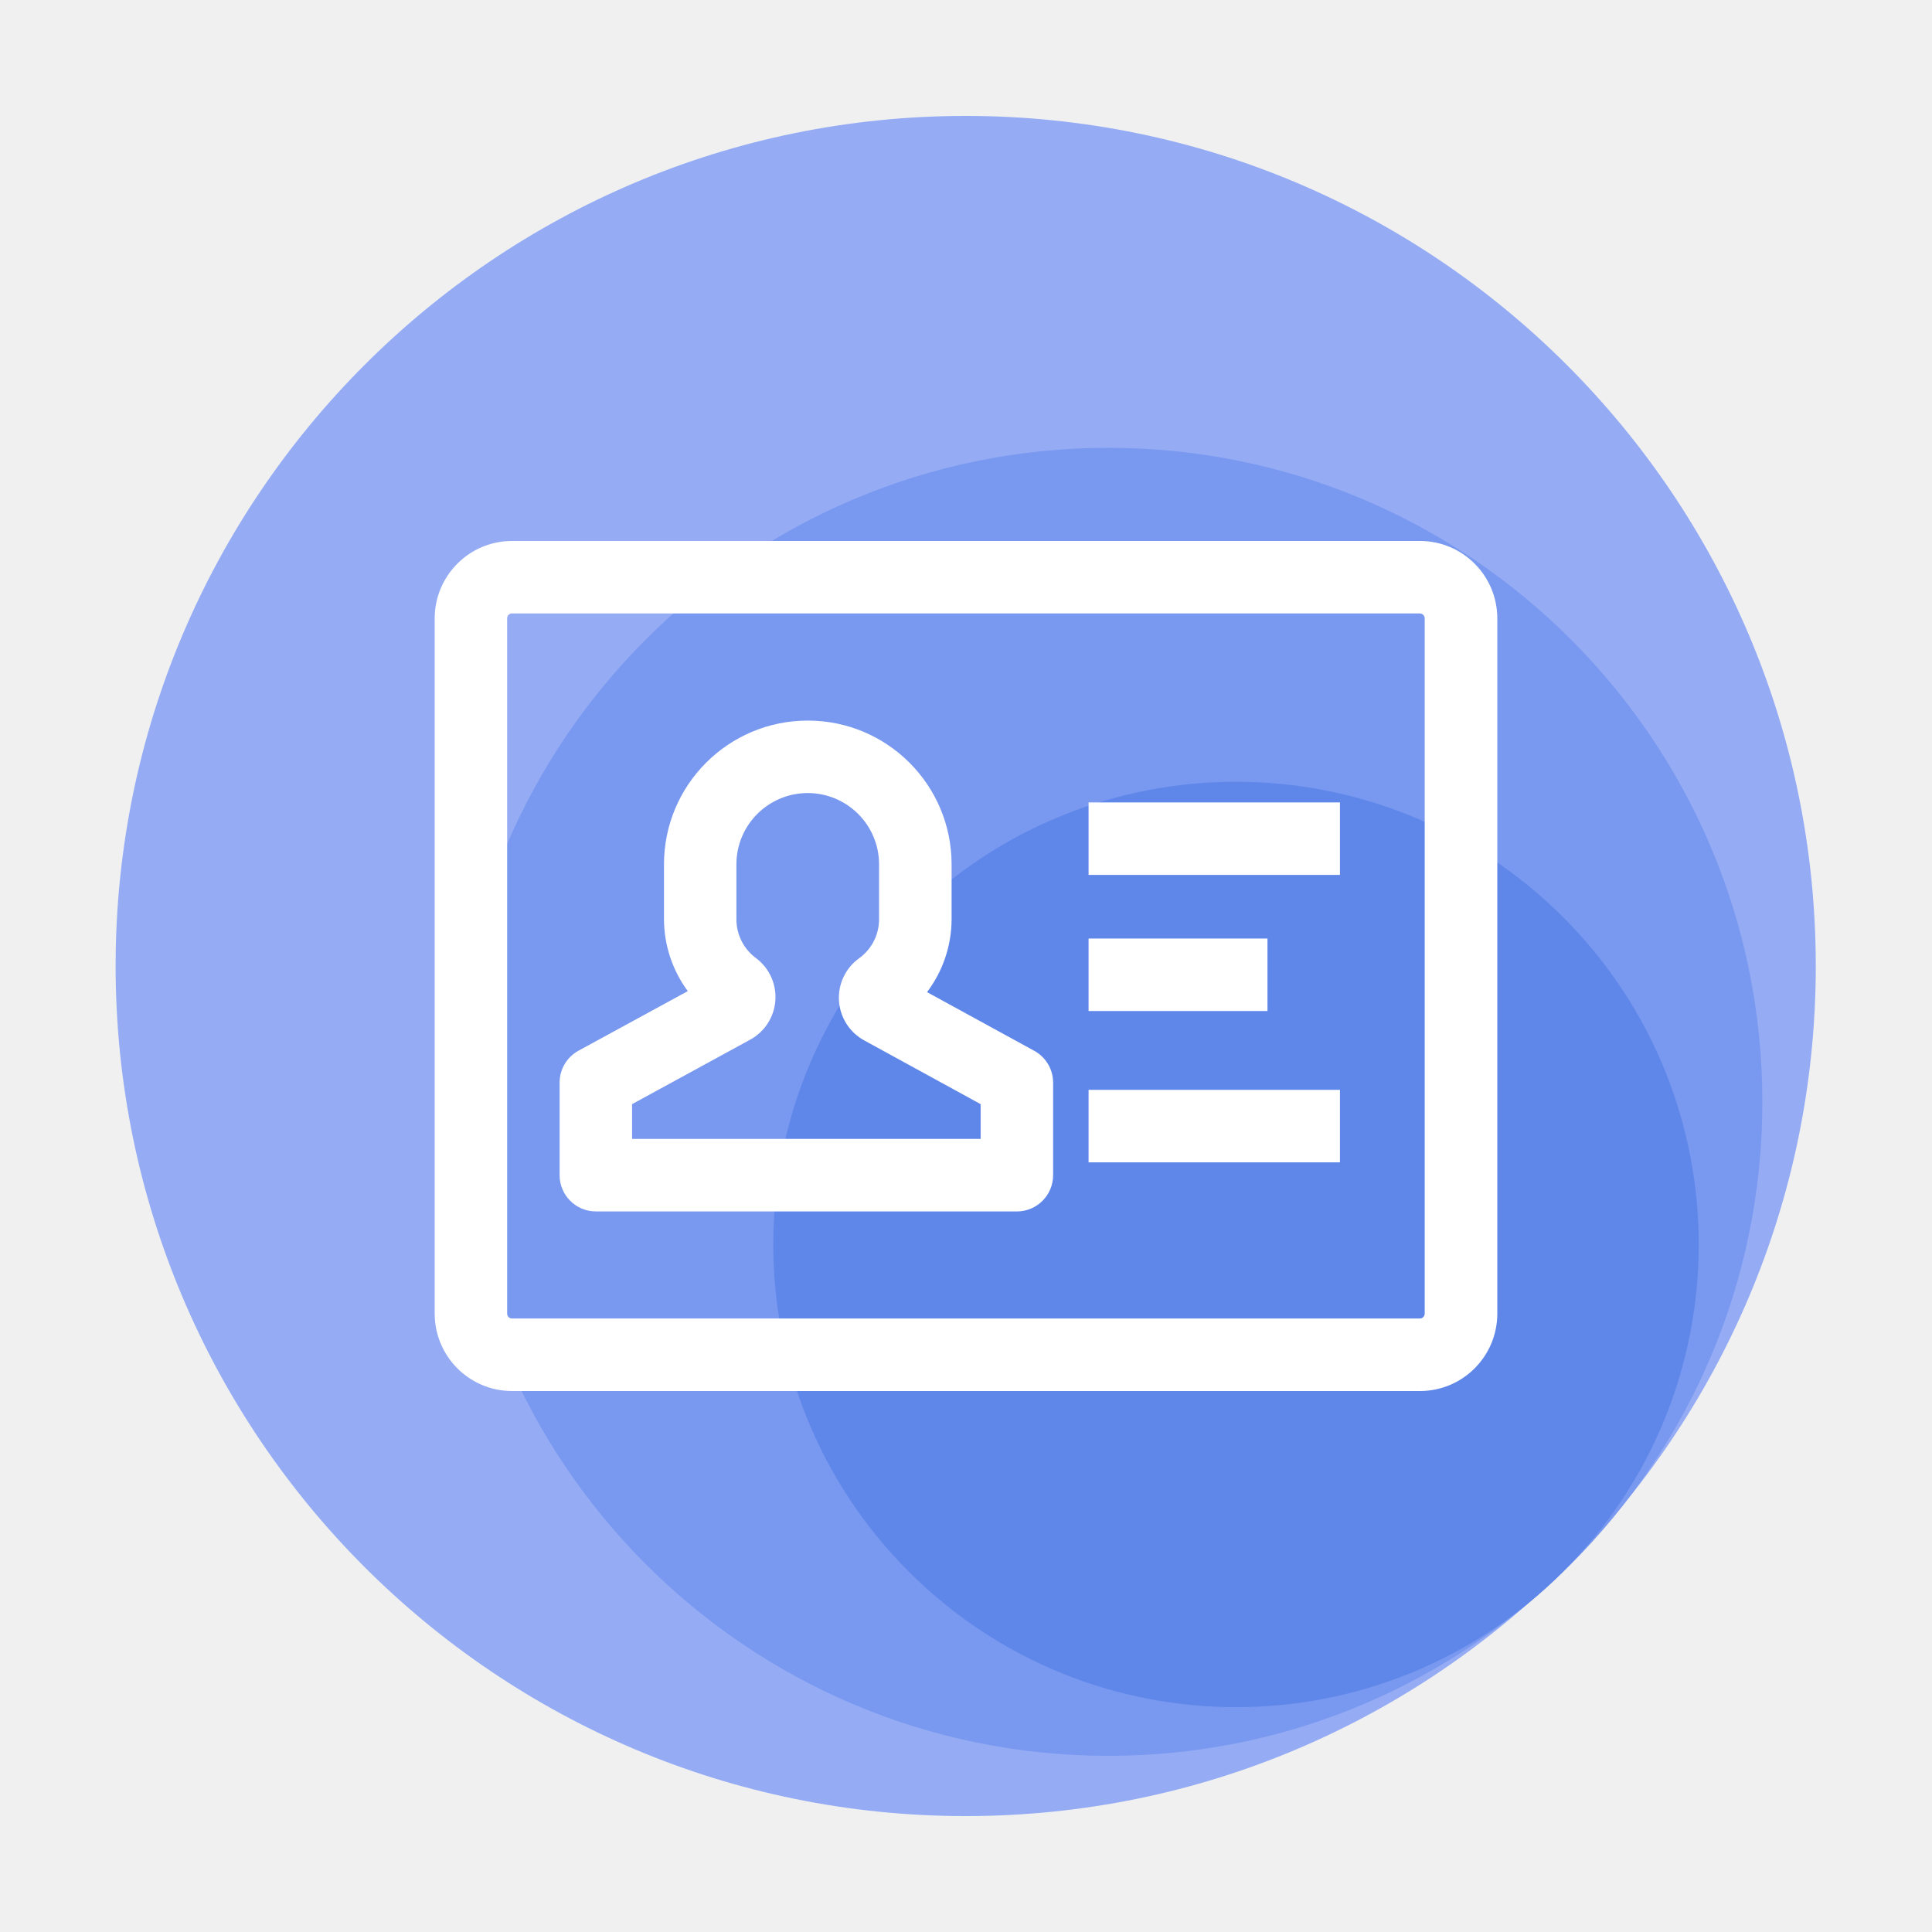
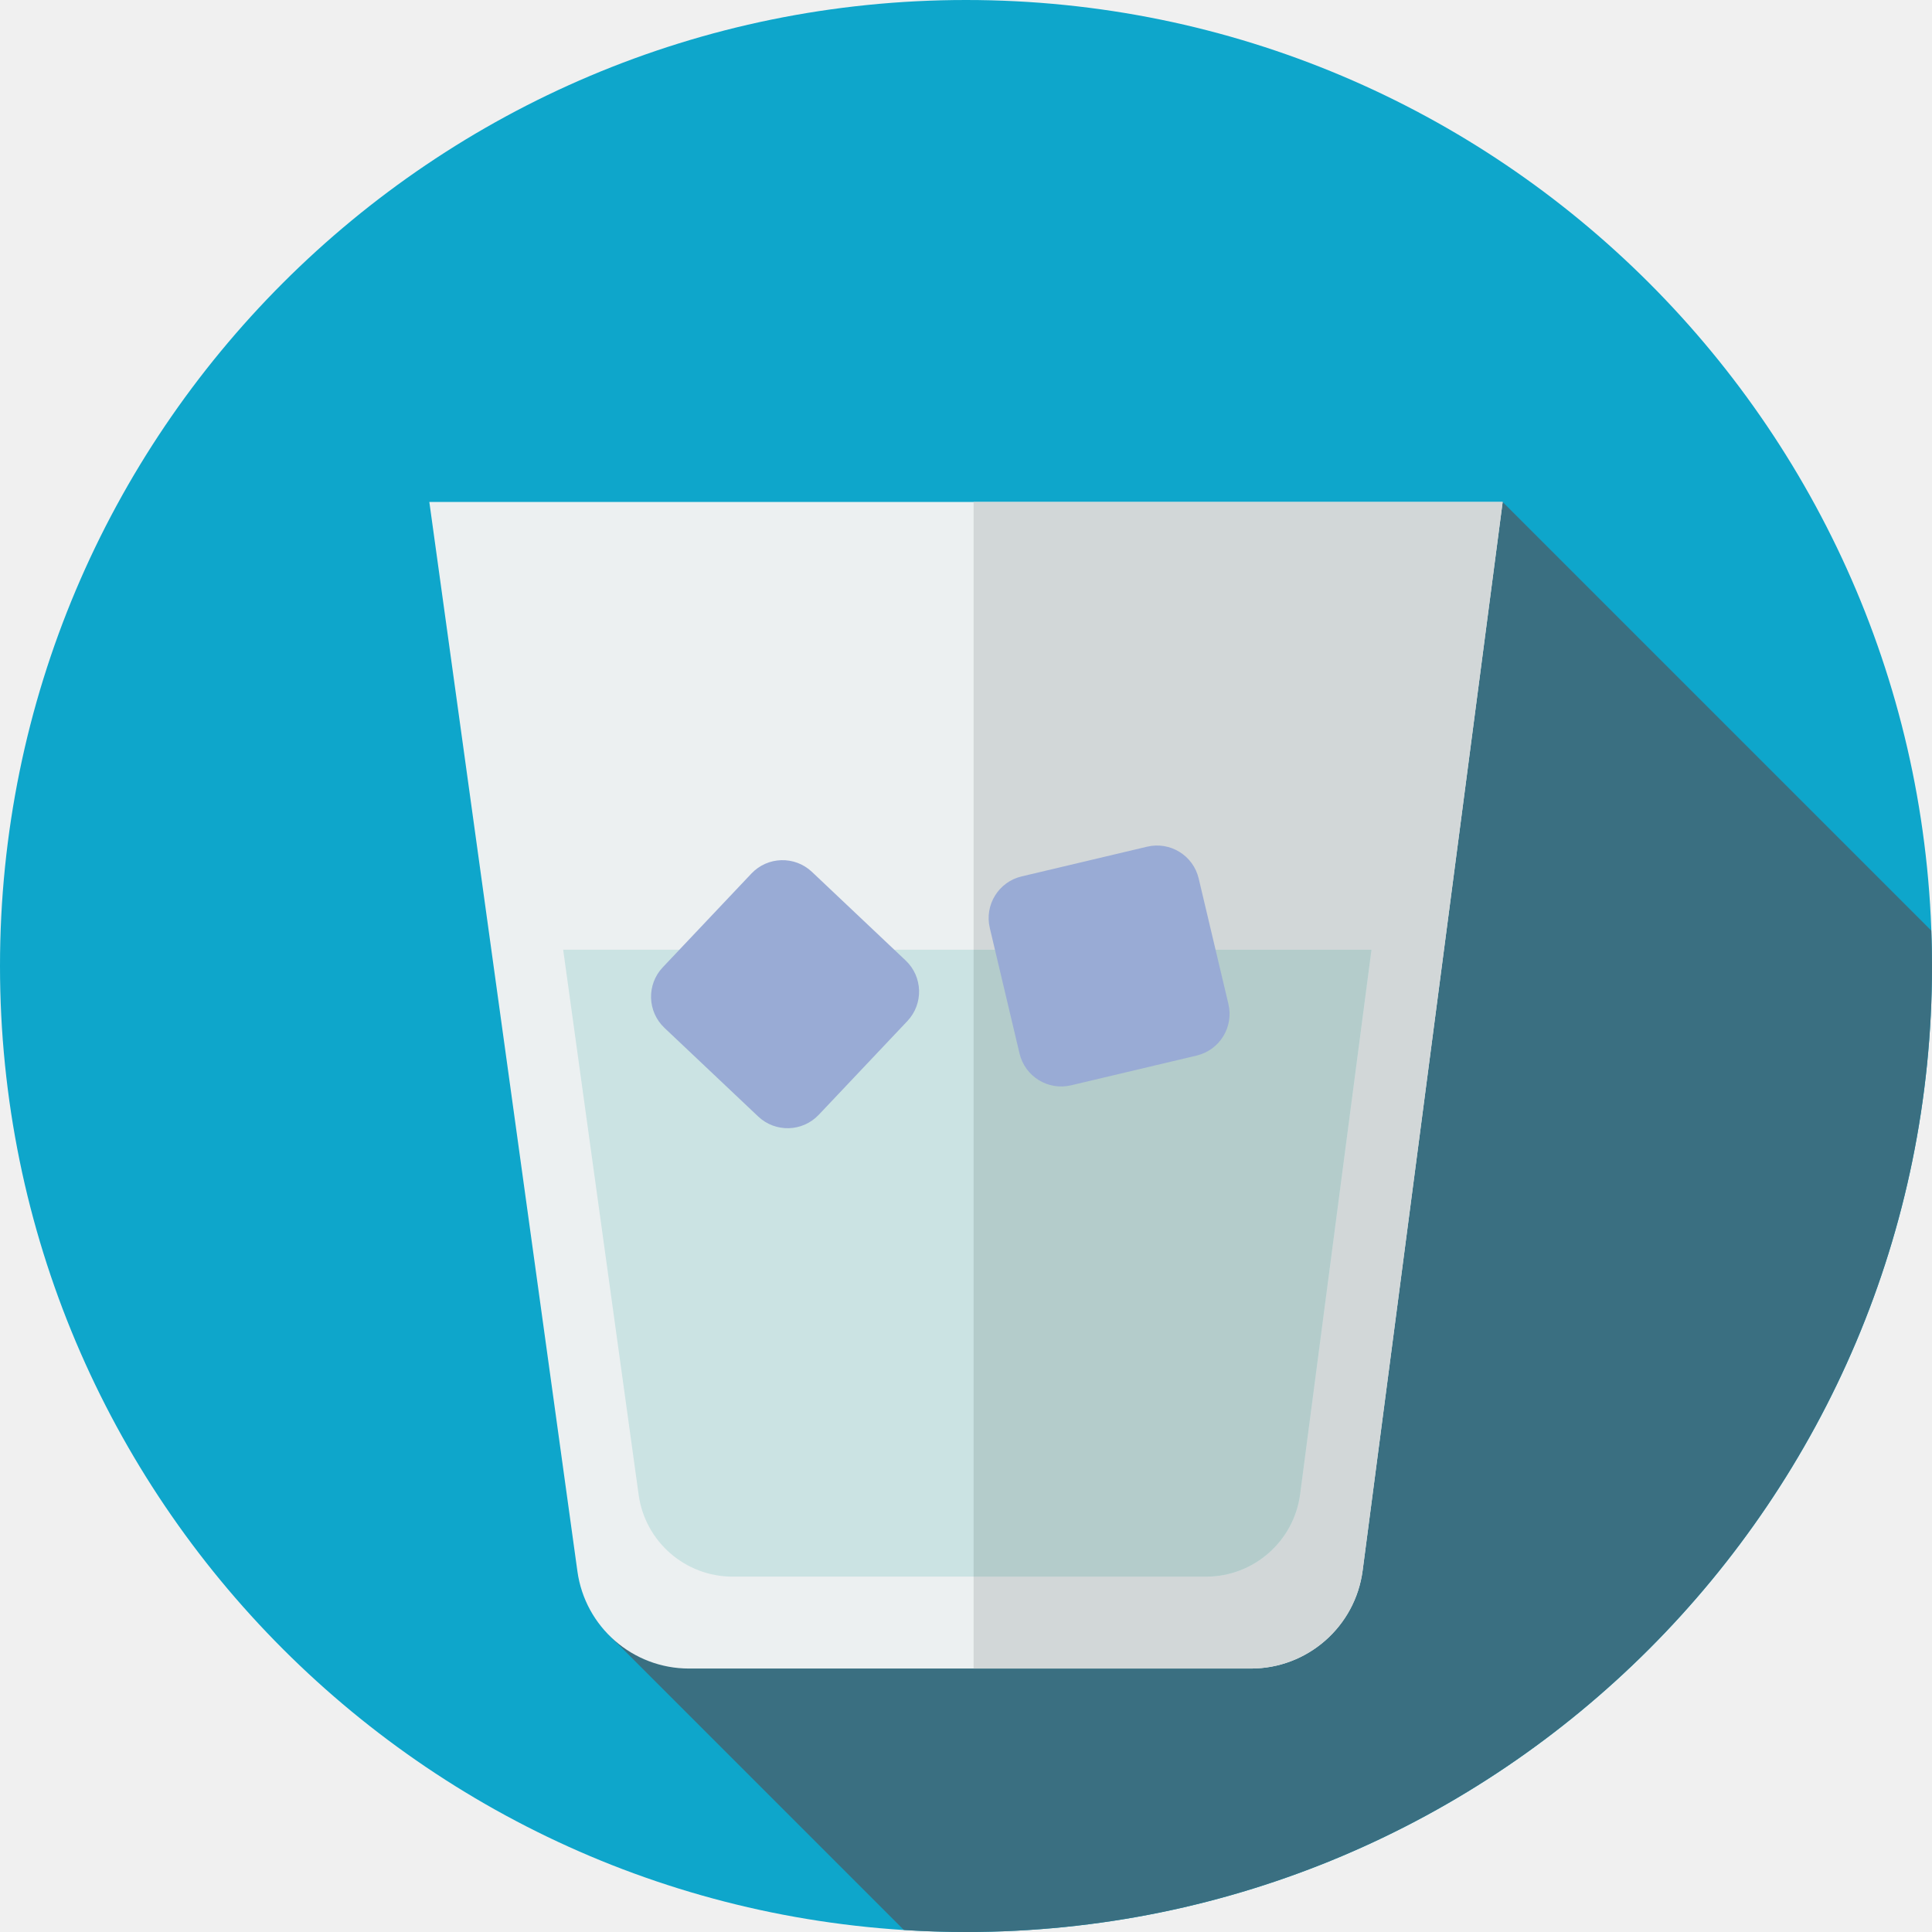
- <svg xmlns="http://www.w3.org/2000/svg" t="1595816218557" class="icon" viewBox="0 0 1024 1024" version="1.1" p-id="1307" width="200" height="200">
-   <defs>
-     <style type="text/css" />
-   </defs>
-   <path d="M61.281 512a450.56 450.56 0 1 0 901.12 0 450.56 450.56 0 1 0-901.12 0z" fill="#95ACF5" p-id="1308" />
-   <path d="M240.803 583.997a346.64 346.64 0 1 0 693.28 0 346.64 346.64 0 1 0-693.28 0z" fill="#7998EF" p-id="1309" />
-   <path d="M481.659 486.22a245.248 245.248 0 1 1 0.03 346.773 245.207 245.207 0 0 1-0.03-346.772z" fill="#5F87E9" p-id="1310" />
-   <path d="M752.584 737.28H271.36a41.042 41.042 0 0 1-40.96-41.011V327.71a41.042 41.042 0 0 1 40.96-40.991h481.198a41.047 41.047 0 0 1 41.042 40.99V696.27a41.042 41.042 0 0 1-41.016 41.011zM271.36 325.12a2.56 2.56 0 0 0-2.56 2.56v368.589a2.56 2.56 0 0 0 2.56 2.56h481.198a2.56 2.56 0 0 0 2.56-2.56V327.71a2.56 2.56 0 0 0-2.56-2.56H271.36z m267.571 316.959h-223.12a19.215 19.215 0 0 1-19.204-19.22v-49.066a19.226 19.226 0 0 1 10.004-16.896l57.933-31.585a64.44 64.44 0 0 1-12.62-38.175v-28.994a76.221 76.221 0 1 1 152.442 0v29.01a64.312 64.312 0 0 1-13.02 38.697l56.832 31.098a19.226 19.226 0 0 1 9.994 16.86v49.066a19.215 19.215 0 0 1-19.215 19.22z m-203.914-38.431h184.735v-18.432l-61.722-33.792a25.759 25.759 0 0 1-2.785-43.448 25.462 25.462 0 0 0 10.675-20.823v-29.01a37.806 37.806 0 1 0-75.612 0v29.01a25.544 25.544 0 0 0 10.383 20.659 25.754 25.754 0 0 1-3.072 43.238l-62.602 34.166v18.432z m141.44-85.94z m233.738-53.974H576.968v-38.426H710.2v38.436z m-38.4 72.125h-94.827v-38.425h94.817v38.435z m38.4 80.22H576.968v-38.435H710.2v38.435z" fill="#FFFFFF" p-id="1311" />
+ <svg xmlns="http://www.w3.org/2000/svg" height="800px" width="800px" version="1.1" id="Layer_1" viewBox="0 0 297 297" xml:space="preserve">
+   <g>
+     <g>
+       <g>
+         <circle style="fill:#0EA6CB;" cx="148.5" cy="148.5" r="148.5" />
+       </g>
+     </g>
+     <path style="fill:#3A6F81;" d="M296.89,143.057L231,77.167L93.736,251.474l45.212,45.212c3.159,0.201,6.342,0.314,9.552,0.314   c82.014,0,148.5-66.486,148.5-148.5C297,146.677,296.956,144.864,296.89,143.057z" />
+     <g>
+       <path style="fill:#ECF0F1;" d="M105.916,256.5h86.39c8.693,0,16.039-6.446,17.168-15.065L231,77.167H66L88.765,241.56    C89.951,250.123,97.271,256.5,105.916,256.5z" />
+     </g>
+     <g>
+       <path style="fill:#D2D7D8;" d="M149.667,77.167V256.5h42.639c8.693,0,16.039-6.446,17.168-15.065L231,77.167H149.667z" />
+     </g>
+     <g>
+       <path style="fill:#CBE3E3;" d="M86.575,146l11.602,83.785c0.999,7.214,7.166,12.586,14.449,12.586h72.777    c7.323,0,13.511-5.43,14.463-12.691L210.832,146H86.575z" />
+     </g>
+     <g>
+       <path style="fill:#B4CCCB;" d="M149.667,146v96.371h35.736c7.323,0,13.511-5.43,14.463-12.691L210.832,146H149.667z" />
+     </g>
+     <g>
+       <path style="fill:#99ABD5;" d="M183.952,162.27l-19.299,4.571c-3.538,0.838-7.086-1.351-7.924-4.889l-4.571-19.299    c-0.838-3.538,1.351-7.086,4.889-7.924l19.299-4.571c3.538-0.838,7.086,1.351,7.924,4.889l4.571,19.299    C189.679,157.885,187.49,161.432,183.952,162.27z" />
+     </g>
+     <g>
+       <path style="fill:#99ABD5;" d="M116.556,171.636l-14.412-13.626c-2.642-2.498-2.759-6.665-0.261-9.307l13.626-14.412    c2.498-2.642,6.665-2.759,9.307-0.261l14.412,13.626c2.642,2.498,2.759,6.665,0.261,9.307l-13.626,14.412    C123.365,174.017,119.198,174.134,116.556,171.636z" />
+     </g>
+   </g>
</svg>
